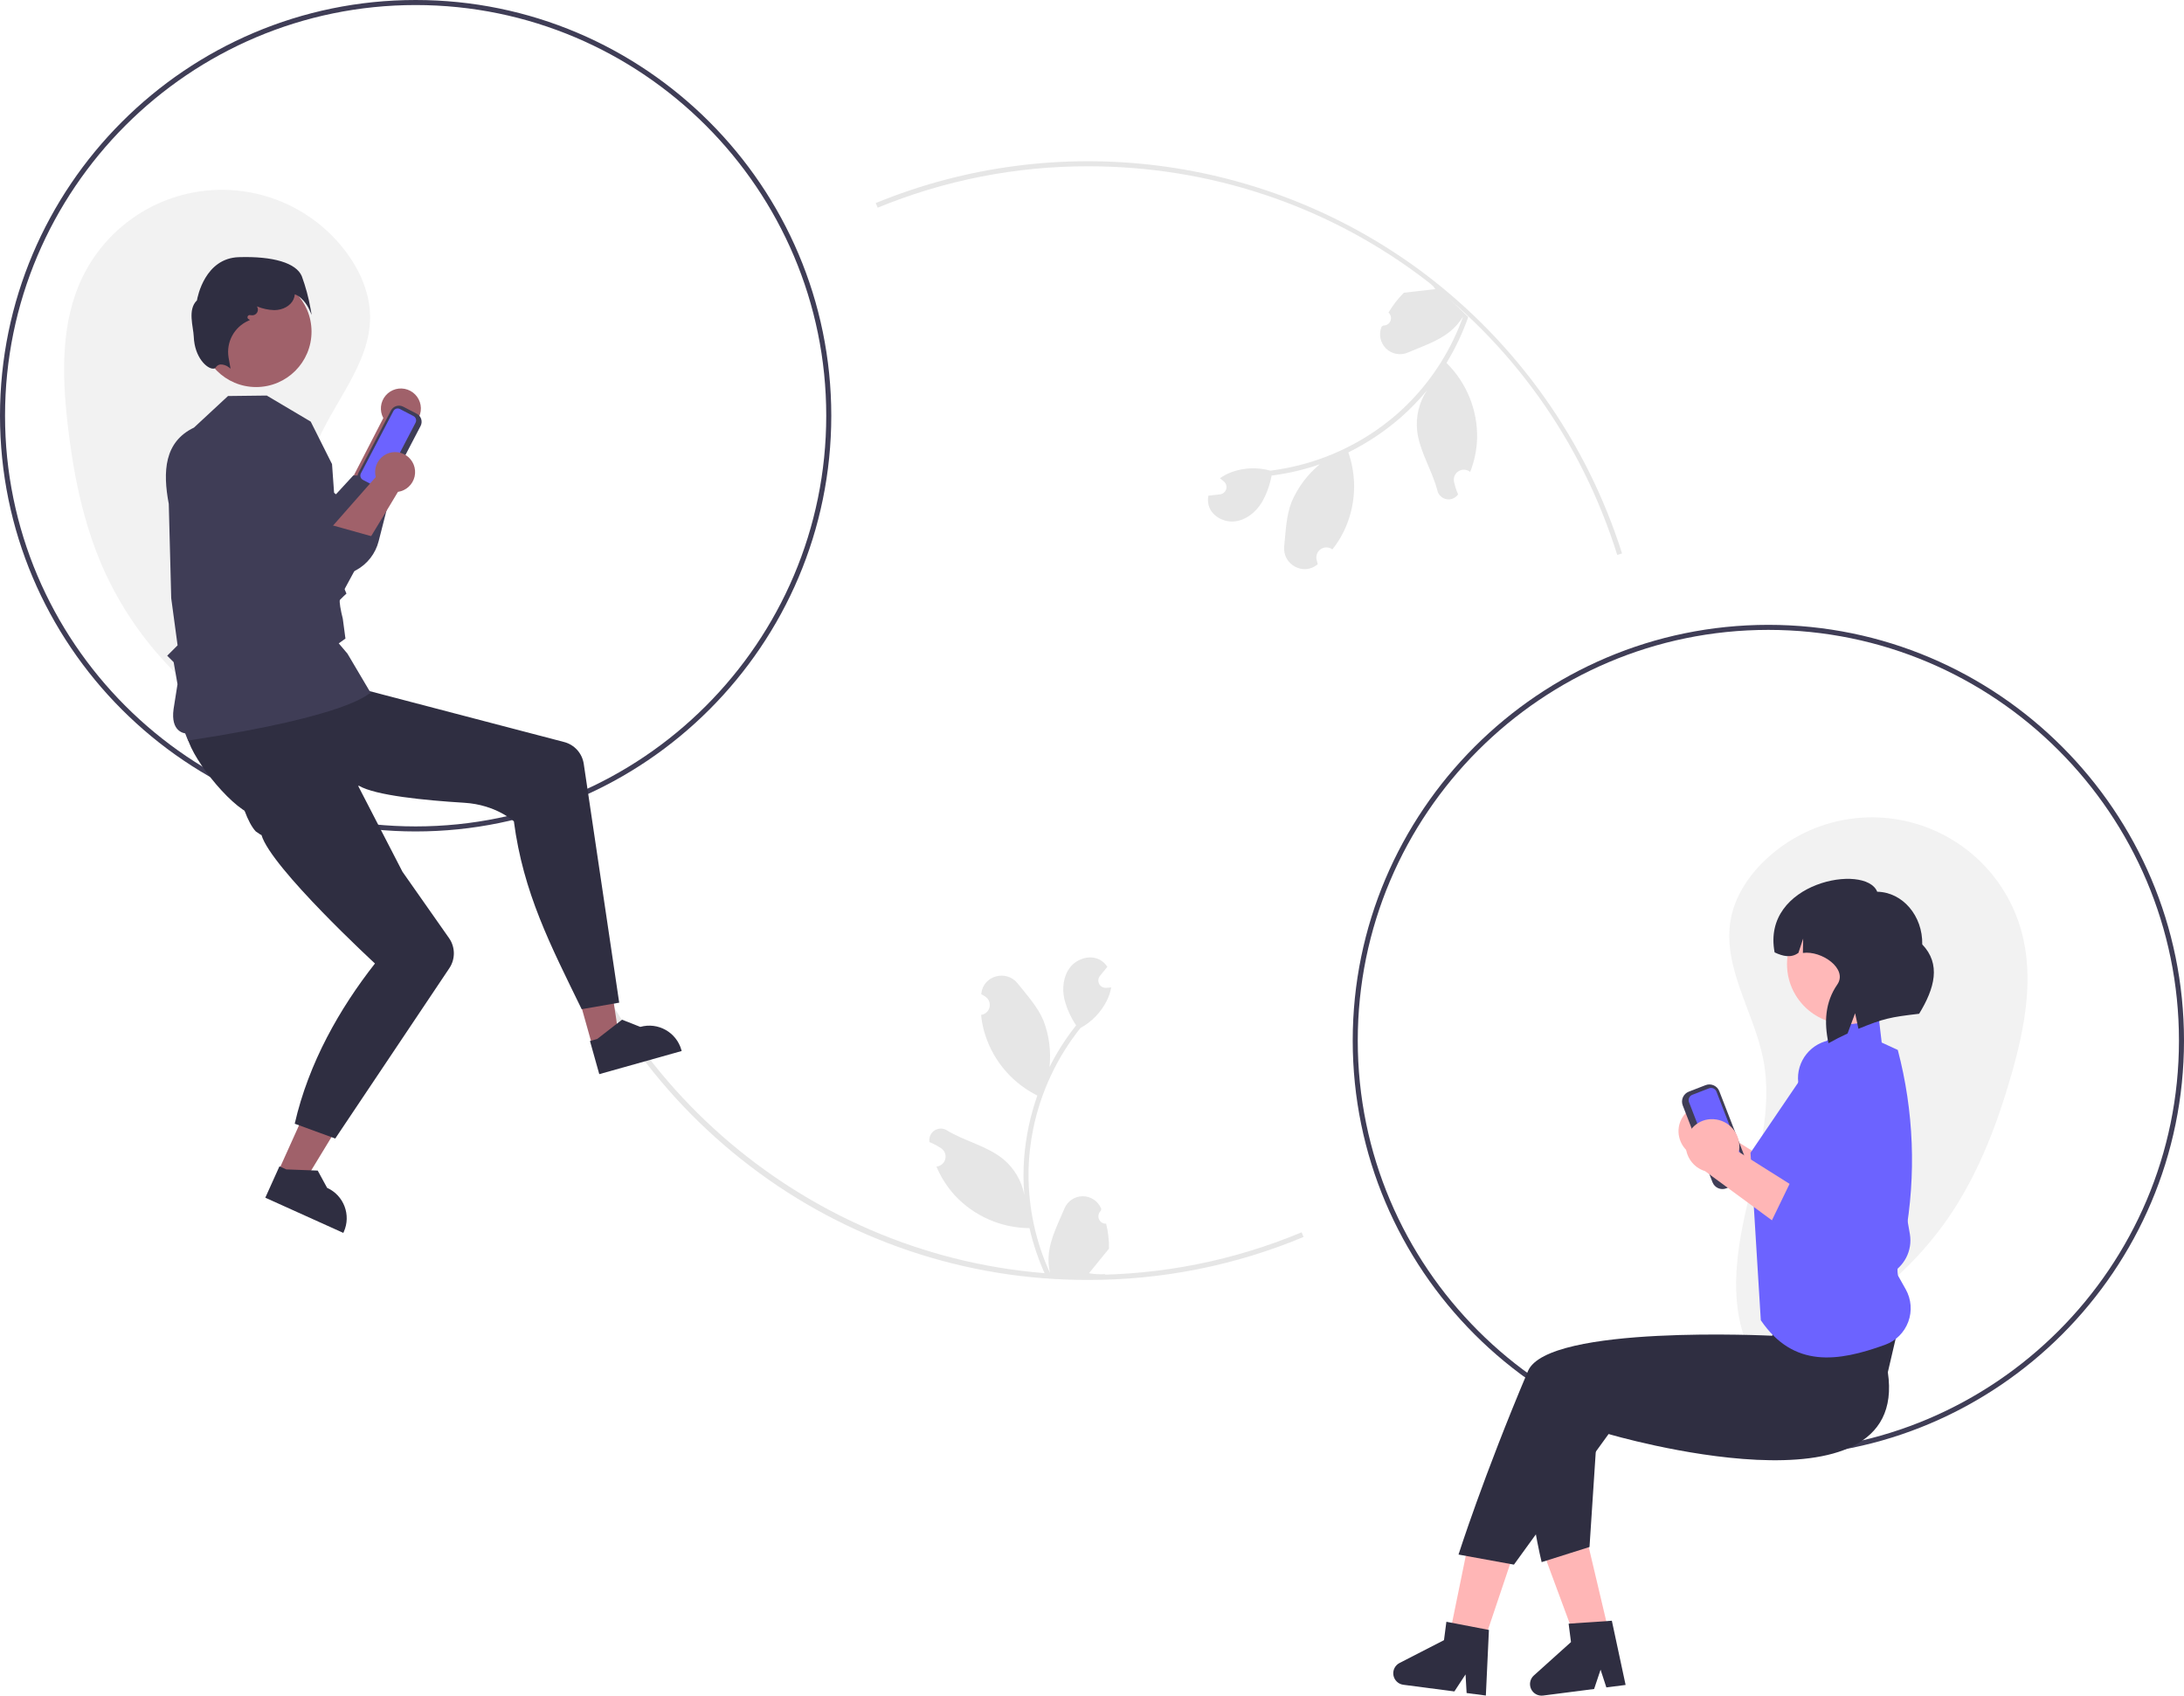
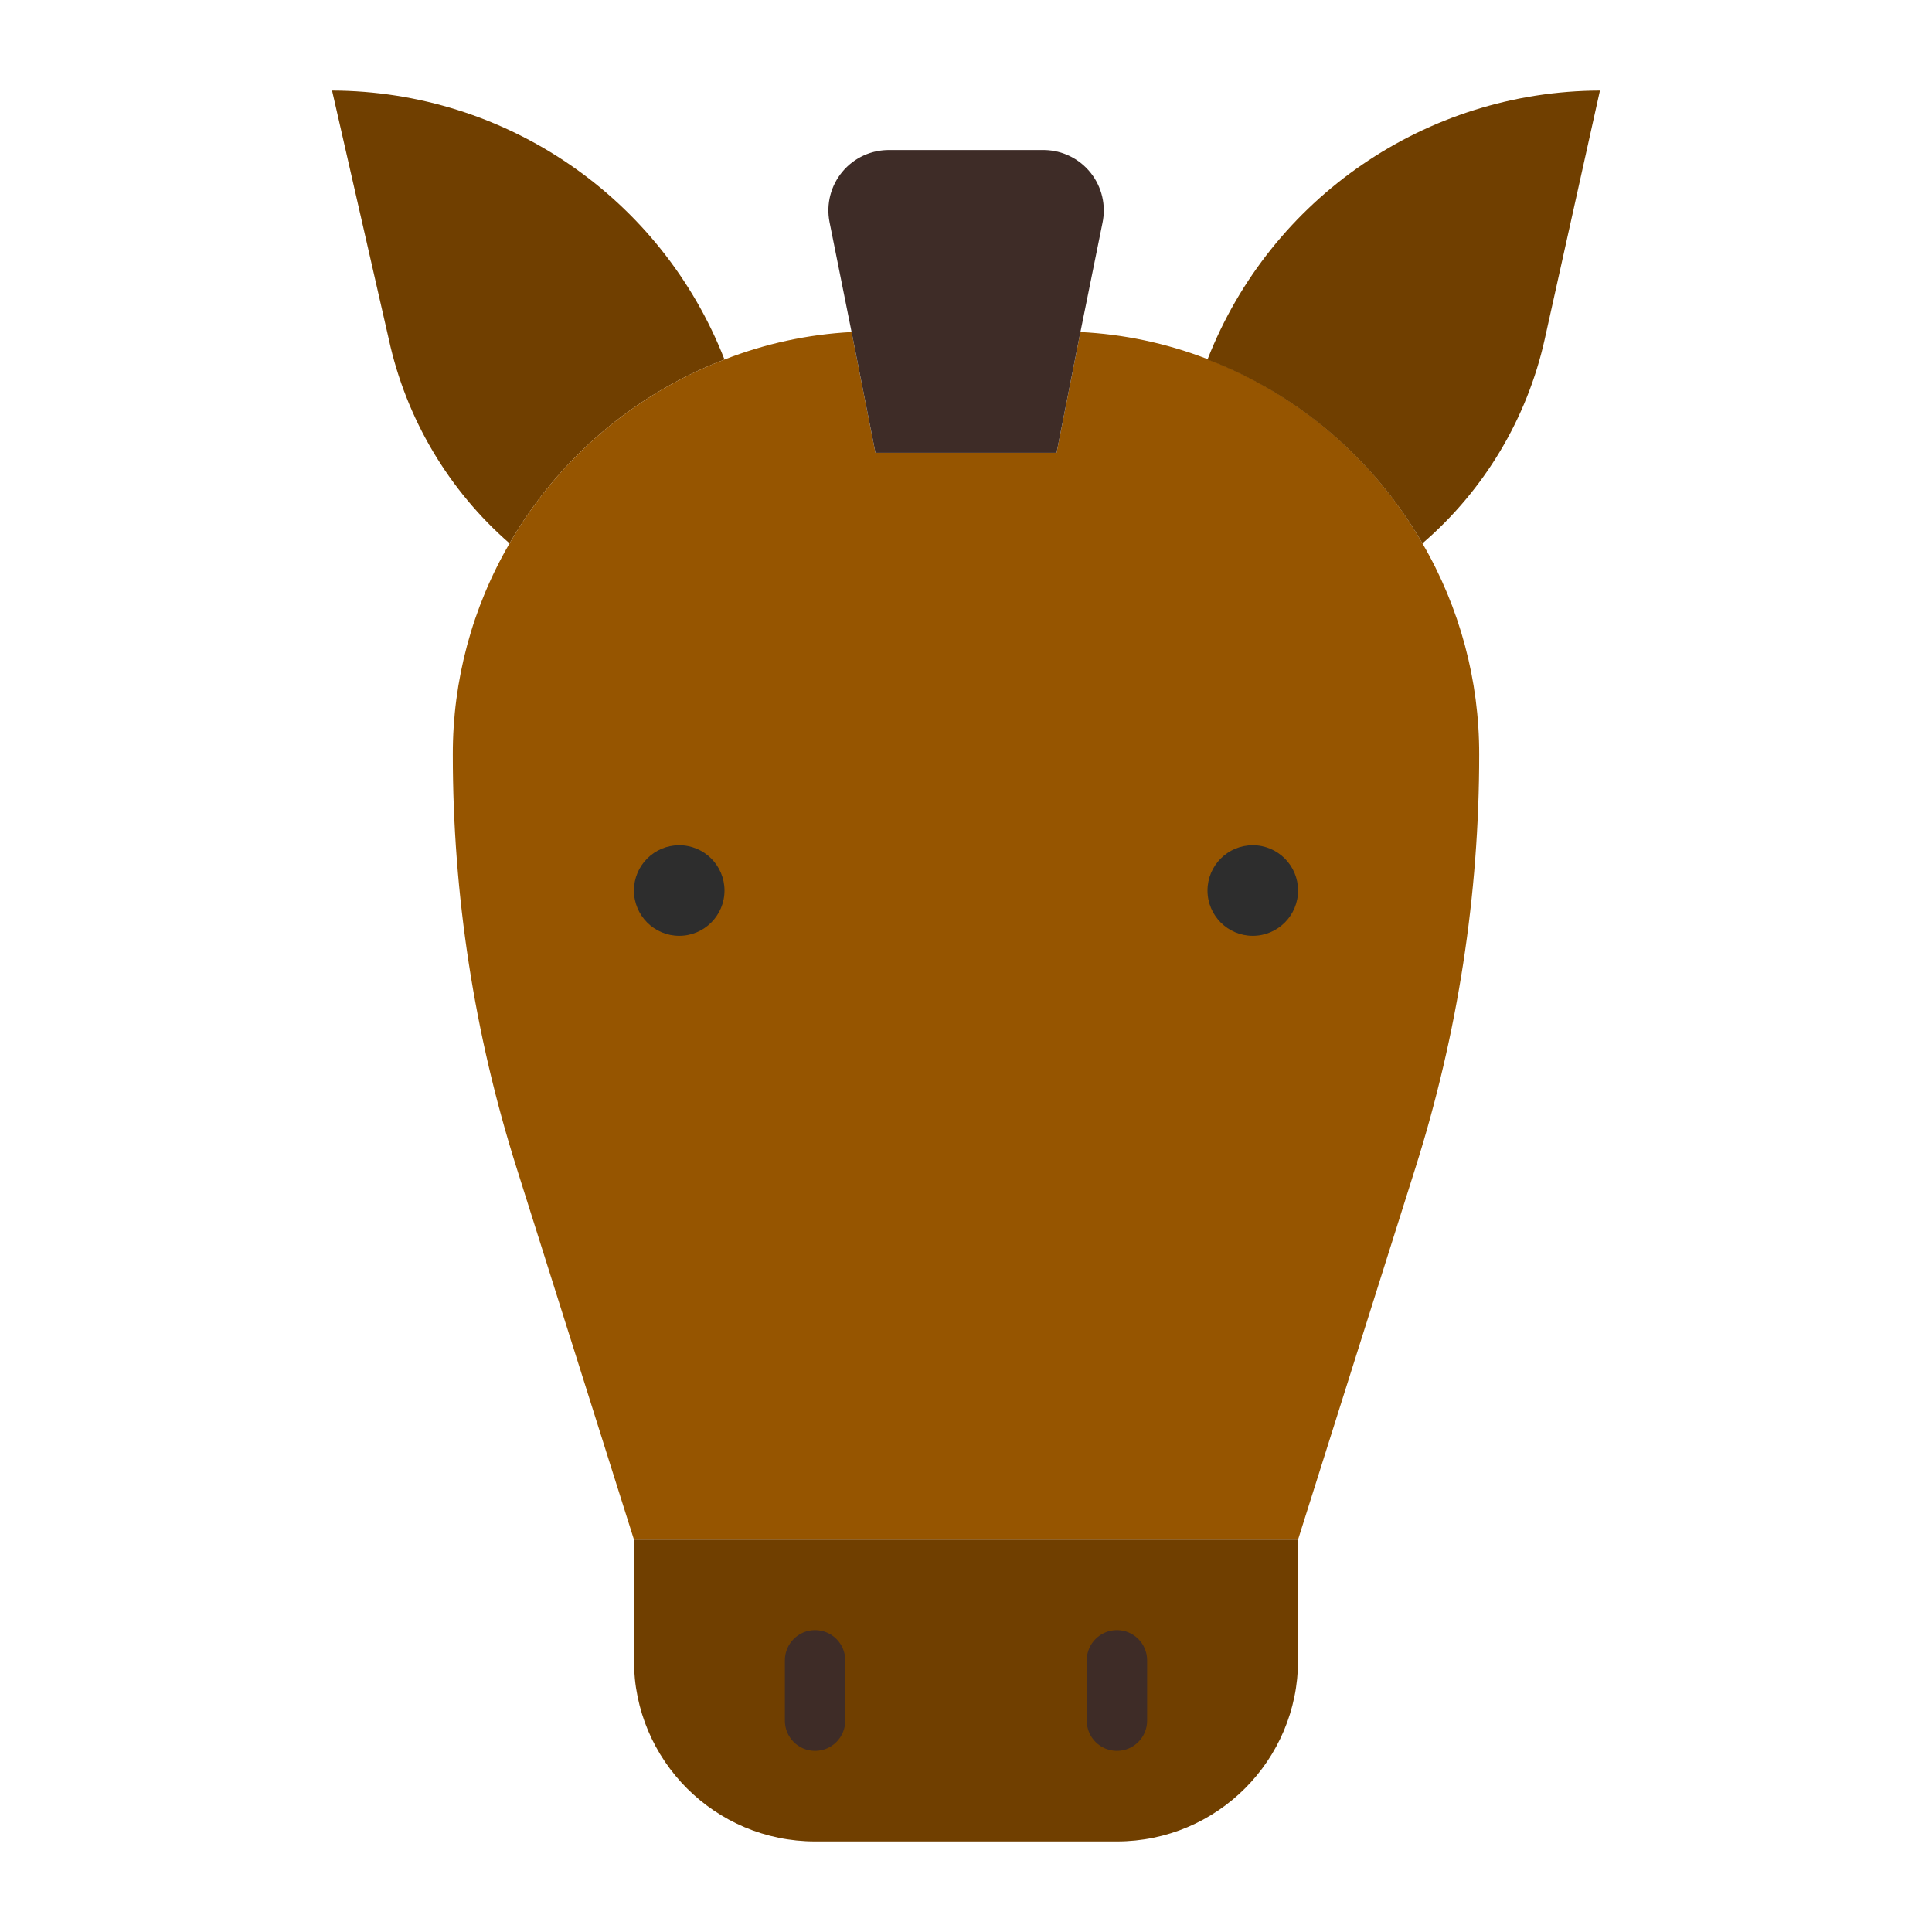
- <svg xmlns="http://www.w3.org/2000/svg" data-name="Layer 1" width="867" height="673.005" viewBox="0 0 867 673.005">
-   <path d="M279.609,409.65a137.199,137.199,0,0,1-72.318-70.942c-7.93-18.131-11.801-37.793-14.006-57.459-2.163-19.294-2.604-39.647,5.699-57.197a61.535,61.535,0,0,1,105.049-10.338c5.45,7.349,9.282,16.167,9.38,25.316.205,19.191-15.226,34.592-21.996,52.551-6.996,18.558-4.474,39.121-3.285,58.918s.435,41.26-11.577,57.041" transform="translate(-166.5 -113.4976)" fill="#f2f2f2" />
-   <path d="M858.426,652.315a137.199,137.199,0,0,0,83.137-57.887c10.843-16.555,17.939-35.295,23.393-54.318,5.35-18.663,9.18-38.657,3.92-57.346a61.535,61.535,0,0,0-101.853-27.714c-6.6,6.337-11.849,14.393-13.471,23.397-3.403,18.888,9.243,36.647,12.923,55.483,3.802,19.465-2.113,39.319-6.588,58.64s-7.311,40.609,1.901,58.173" transform="translate(-166.5 -113.4976)" fill="#f2f2f2" />
-   <path d="M598.5,621.498A219.995,219.995,0,0,1,464.079,576.191a223.646,223.646,0,0,1-78.777-114.596l1.921-.559C414.351,554.336,501.231,619.498,598.5,619.498a218.692,218.692,0,0,0,84.721-16.904l.771,1.846A220.68,220.68,0,0,1,598.5,621.498Z" transform="translate(-166.5 -113.4976)" fill="#e6e6e6" />
-   <path d="M808.506,333.744C779.648,241.484,695.254,179.498,598.5,179.498a218.759,218.759,0,0,0-83.588,16.436l-.761-1.85a222.331,222.331,0,0,1,217.039,27.416A223.906,223.906,0,0,1,810.415,333.147Z" transform="translate(-166.5 -113.4976)" fill="#e6e6e6" />
-   <path d="M868.5,691.498c-90.981,0-165-74.019-165-165s74.019-165,165-165,165,74.019,165,165S959.481,691.498,868.5,691.498Zm0-328c-89.878,0-163,73.122-163,163,0,89.879,73.122,163,163,163s163-73.121,163-163C1031.5,436.619,958.378,363.498,868.5,363.498Z" transform="translate(-166.5 -113.4976)" fill="#3f3d56" />
-   <path d="M331.5,443.498c-90.981,0-165-74.019-165-165s74.019-165,165-165,165,74.019,165,165S422.481,443.498,331.5,443.498Zm0-328c-89.878,0-163,73.122-163,163s73.122,163,163,163,163-73.122,163-163S421.378,115.498,331.5,115.498Z" transform="translate(-166.5 -113.4976)" fill="#3f3d56" />
-   <path d="M318.671,279.425l-14.57,28.298,14.387,8.247s9.87-31.787,10.16-32.993a7.939,7.939,0,1,0-9.976-3.553Z" transform="translate(-166.5 -113.4976)" fill="#a0616a" />
-   <path d="M243.895,283.274c6.5,24.081,29.861,39.375,49.261,57.711a18.197,18.197,0,0,0,23.679-12.76l6.538-25.588-16.618-.444-6.877,7.474L277.625,293.81Z" transform="translate(-166.5 -113.4976)" fill="#3f3d56" />
-   <path d="M843.97,552.136a10.855,10.855,0,0,1,10.138,11.245,10.414,10.414,0,0,1-.234,1.706l32.041,20.186-17.714,7.835L840.49,572.736a10.825,10.825,0,0,1-7.654-10.774,10.359,10.359,0,0,1,10.85-9.845Q843.828,552.125,843.97,552.136Z" transform="translate(-166.5 -113.4976)" fill="#ffb6b6" />
-   <path d="M874.868,576.097,866.927,592.482l31.398,20.205a15.619,15.619,0,0,0,15.183,1.017h0a14.966,14.966,0,0,0,8.3-15.962L911.621,539.577a16.136,16.136,0,0,0-17.716-13.361h0a15.303,15.303,0,0,0-13.549,16.876q.026.237.059.473a15.7,15.7,0,0,0,.321,1.661l11.122,41.365Z" transform="translate(-166.5 -113.4976)" fill="#6c63ff" />
-   <path d="M846.331,582.74l-11.824-30.509a4.227,4.227,0,0,1,2.411-5.463l6.649-2.577a4.227,4.227,0,0,1,5.463,2.411l11.824,30.509a4.227,4.227,0,0,1-2.411,5.463l-6.649,2.577A4.227,4.227,0,0,1,846.331,582.74Z" transform="translate(-166.5 -113.4976)" fill="#3f3d56" />
-   <path d="M838.3,548.022a2.278,2.278,0,0,0-1.299,2.944l11.824,30.509a2.278,2.278,0,0,0,2.944,1.299l6.649-2.577a2.278,2.278,0,0,0,1.299-2.944L847.893,546.745a2.278,2.278,0,0,0-2.944-1.299Z" transform="translate(-166.5 -113.4976)" fill="#6c63ff" />
-   <rect x="872.636" y="601.497" width="44.903" height="44.903" transform="translate(1623.676 1134.4) rotate(-180)" fill="#ffb8b8" />
-   <polygon points="599.649 620.243 582.5 614.473 572.95 661.153 584.57 665.062 599.649 620.243" fill="#ffb6b6" />
-   <polygon points="630.062 611.362 612.454 615.526 629.013 660.202 640.944 657.38 630.062 611.362" fill="#ffb6b6" />
-   <path d="M915.929,658.131c9,60-110.851,24.527-110.851,24.527L767.5,734.498l-22-4s9.899-31.12,27.578-72.839c7.851-18.527,97-14,97-14l1.851-14.527,51-1Z" transform="translate(-166.5 -113.4976)" fill="#2f2e41" />
-   <path d="M801.295,669.786l-32.641.751c5.233,45.007,9.846,62.96,9.846,62.96l19-6Z" transform="translate(-166.5 -113.4976)" fill="#2f2e41" />
-   <path d="M890.277,528.529l9.038-11.618,12.893-.559,1.287,10.927,6.388,2.946a171.329,171.329,0,0,1,2.886,74.227l0,0h0a6.609,6.609,0,0,0-1.88,6.42l.414,1.651-.038.06a9.672,9.672,0,0,0-1.284,7.22h0l3.051,5.421a15.395,15.395,0,0,1-8.194,22.018c-18.753,6.797-36.332,9.329-49.337-9.745l-4.089-66.47Z" transform="translate(-166.5 -113.4976)" fill="#6c63ff" />
-   <circle cx="733.245" cy="382.662" r="23.838" fill="#ffb8b8" />
-   <path d="M911.712,467.423c10.093.194,18.099,9.556,17.88,20.911,7.469,7.794,4.999,17.33-1.242,27.528-11.417,1.325-14.082,1.877-24.094,5.961l-1.319-6.164-2.99,8.027q-3.817,1.76-7.576,3.863c-1.801-8.261-1.354-16.29,3.486-23.284,4.3-6.213-6.165-13.59-13.649-12.547h0l.11-5.707-1.88,5.673c-2.917,2.144-6.144,1.368-9.454-.182v-0C865.62,463.613,907.166,455.986,911.712,467.423Z" transform="translate(-166.5 -113.4976)" fill="#2f2e41" />
-   <path d="M756.352,786.455l-7.64-.998-.421-7.392-4.435,6.757-20.264-2.647a4.594,4.594,0,0,1-1.504-8.642l17.642-9.062.953-7.293,16.888,3.239Z" transform="translate(-166.5 -113.4976)" fill="#2f2e41" />
-   <path d="M811.828,782.247l-7.642.983-2.293-7.04-2.565,7.665-20.269,2.608a4.594,4.594,0,0,1-3.658-7.973L790.149,765.23l-.939-7.294,17.156-1.175Z" transform="translate(-166.5 -113.4976)" fill="#2f2e41" />
-   <path d="M846.845,557.712a10.855,10.855,0,0,1,10.138,11.245,10.414,10.414,0,0,1-.234,1.706l32.041,20.186-17.714,7.835-27.711-20.37a10.825,10.825,0,0,1-7.654-10.774,10.359,10.359,0,0,1,10.85-9.845Q846.703,557.702,846.845,557.712Z" transform="translate(-166.5 -113.4976)" fill="#ffb6b6" />
-   <path d="M877.743,581.674l-7.941,16.385,31.398,20.205a15.619,15.619,0,0,0,15.183,1.017h0a14.966,14.966,0,0,0,8.3-15.962l-10.188-58.164a16.136,16.136,0,0,0-17.716-13.361h0a15.303,15.303,0,0,0-13.549,16.876q.026.237.059.473a15.701,15.701,0,0,0,.321,1.661l11.122,41.365Z" transform="translate(-166.5 -113.4976)" fill="#6c63ff" />
-   <polygon points="110.415 465.016 120.487 469.559 142.805 432.873 127.94 426.167 110.415 465.016" fill="#a0616a" />
-   <path d="M271.82,588.86,302.792,602.832l.177-.392a13.226,13.226,0,0,0-6.616-17.494l-.001-0-3.721-6.844-12.492-.47-2.704-1.22Z" transform="translate(-166.5 -113.4976)" fill="#2f2e41" />
-   <polygon points="235.159 415.125 245.796 412.139 239.34 369.685 223.639 374.093 235.159 415.125" fill="#a0616a" />
-   <path d="M404.399,539.825l32.713-9.184-.116-.414a13.226,13.226,0,0,0-16.307-9.159l-.001 0-7.248-2.856-9.876,7.663-2.856.802Z" transform="translate(-166.5 -113.4976)" fill="#2f2e41" />
-   <path d="M240.658,404.574c.272,7.87,17.01,29.103,25.813,32.148,1.496.518,2.371.803,2.371.803l3.064-.926L309.008,425.373c6.497,3.822,25.877,5.765,41.78,6.737,12.657.771,19.712,7.388,19.712,7.388,3.734,28.398,14.499,49.101,26.913,74.545l14.898-2.591-14.075-94.778a10.558,10.558,0,0,0-7.772-8.663L289.22,381.527s-5.584-1.01-17.36,4.67C252.473,395.551,240.464,398.848,240.658,404.574Z" transform="translate(-166.5 -113.4976)" fill="#2f2e41" />
-   <path d="M260.004,403.051c-3.395,7.105,1.636,33.67,8.036,40.437l1.699,1.155.574.299c3.839,12.986,45.037,50.967,45.037,50.967-13.916,17.728-26.317,39.355-31.851,63.587l16.091,5.88L344.885,497.759a10.558,10.558,0,0,0-.131-11.942l-18.478-26.321-30.11-58.323C274.652,400.509,262.478,397.883,260.004,403.051Z" transform="translate(-166.5 -113.4976)" fill="#2f2e41" />
-   <path d="M241.264,407.668c-.05,0-1.229-3.087-1.253-3.094-.401-.112-5.83-.648-4.609-9.635l1.562-9.892-1.525-8.734-2.565-2.565,4.122-4.122L234.47,350.93,233.5,313.498c-2.434-12.858-1.799-24.618,9.994-30.281l13.52-12.54,15.384-.186,17.454,10.347,8.456,16.858,3.28,45.688,2.449,5.714-.21.19c-.016.015-1.648,1.49-2.381,2.301-.355.504.311,4.269,1.134,7.466l1.055,7.892-2.658,1.9,3.456,4.082,9.421,15.925-.564-.14c-.636-.158-6.561,8.735-71.59,18.624C241.399,407.384,241.389,407.668,241.264,407.668Z" transform="translate(-166.5 -113.4976)" fill="#3f3d56" />
-   <path d="M315.727,308.79l-5.383-2.809a3.599,3.599,0,0,1-1.524-4.851l12.889-24.701a3.599,3.599,0,0,1,4.851-1.524l5.383,2.809a3.599,3.599,0,0,1,1.524,4.851l-12.889,24.701A3.599,3.599,0,0,1,315.727,308.79Z" transform="translate(-166.5 -113.4976)" fill="#3f3d56" />
-   <path d="M325.271,275.836a1.94,1.94,0,0,0-2.614.821l-12.889,24.701a1.94,1.94,0,0,0,.821,2.614l5.383,2.809a1.94,1.94,0,0,0,2.614-.821l12.889-24.701a1.94,1.94,0,0,0-.821-2.614Z" transform="translate(-166.5 -113.4976)" fill="#6c63ff" />
-   <circle cx="101.672" cy="131.625" r="21.996" fill="#a0616a" />
-   <path d="M257.354,259.29a5.259,5.259,0,0,0-3.399-1.141,2.735,2.735,0,0,0-1.871,1.243,1.106,1.106,0,0,1-.97.413c-2.347.085-7.35-4.269-7.692-12.67-.163-3.993-2.551-10.749,1.252-14.408.255-1.477,3.224-16.739,16.61-17.16,13.704-.436,22.827,2.317,25.019,7.54h0a75.905,75.905,0,0,1,3.458,12.766l.46,2.585-1.074-2.396c-.02-.045-1.979-4.335-5.611-5.766a6.162,6.162,0,0,1-.525,2.02c-1.185,2.568-4.172,4.244-7.611,4.27a19.645,19.645,0,0,1-6.915-1.487,2.263,2.263,0,0,1-2.135,3.536l-.636-.079a.864.864,0,0,0-.515,1.62l.56.299-.679.329a13.544,13.544,0,0,0-7.846,14.571l.792,4.455Z" transform="translate(-166.5 -113.4976)" fill="#2f2e41" />
-   <path d="M605.61,599.177a2.937,2.937,0,0,1-2.128-5.09l.201-.8q-.04-.096-.08-.192a7.887,7.887,0,0,0-14.548.054c-2.379,5.731-5.409,11.471-6.155,17.53a23.331,23.331,0,0,0,.41,8.024,93.541,93.541,0,0,1-8.509-38.851,90.285,90.285,0,0,1,.56-10.072q.464-4.112,1.287-8.166a94.625,94.625,0,0,1,18.765-40.104,25.182,25.182,0,0,0,10.473-10.866,19.209,19.209,0,0,0,1.747-5.249c-.51.067-1.028.109-1.538.142-.159.008-.326.017-.485.025l-.06.003a2.91,2.91,0,0,1-2.39-4.74q.33-.406.661-.812c.334-.418.677-.828,1.011-1.245a1.448,1.448,0,0,0,.109-.125c.385-.476.769-.945,1.154-1.421a8.414,8.414,0,0,0-2.758-2.666c-3.853-2.257-9.169-.694-11.953,2.792-2.792,3.485-3.318,8.375-2.349,12.73a33.719,33.719,0,0,0,4.664,10.398c-.209.268-.426.527-.635.794a95.236,95.236,0,0,0-9.94,15.748,39.591,39.591,0,0,0-2.364-18.389c-2.262-5.458-6.503-10.054-10.237-14.772-4.485-5.667-13.683-3.194-14.473,3.99q-.011.104-.022.209.832.469,1.629.996a3.984,3.984,0,0,1-1.606,7.249l-.081.013a39.636,39.636,0,0,0,1.045,5.926,40.81,40.81,0,0,0,20.32,25.577c.326.167.644.334.97.493a97.207,97.207,0,0,0-5.232,24.624,92.197,92.197,0,0,0,.067,14.887l-.025-.176a24.363,24.363,0,0,0-8.317-14.067c-6.4-5.258-15.443-7.194-22.347-11.42a4.572,4.572,0,0,0-7.003,4.448q.014.092.028.185a26.761,26.761,0,0,1,3.001,1.446q.832.469,1.629.996a3.984,3.984,0,0,1-1.606,7.249l-.081.012c-.058.008-.109.017-.167.025a39.671,39.671,0,0,0,7.297,11.426,40.846,40.846,0,0,0,29.623,12.998h.008a97.18,97.18,0,0,0,6.528,19.058h23.32c.084-.259.159-.527.234-.786a26.496,26.496,0,0,1-6.453-.384c1.73-2.123,3.46-4.263,5.191-6.386a1.446,1.446,0,0,0,.109-.125c.878-1.087,1.764-2.165,2.641-3.251l0-.001a38.811,38.811,0,0,0-1.137-9.887Z" transform="translate(-166.5 -113.4976)" fill="#e6e6e6" />
-   <path d="M717.709,237.565a2.937,2.937,0,0,1-2.029,5.131l-.703.432q-.039.097-.077.193a7.887,7.887,0,0,0,10.456,10.115c5.704-2.443,11.88-4.44,16.643-8.258a23.331,23.331,0,0,0,5.307-6.032,93.541,93.541,0,0,1-21.023,33.761,90.285,90.285,0,0,1-7.431,6.822q-3.203,2.621-6.622,4.95a94.625,94.625,0,0,1-41.43,15.623,25.182,25.182,0,0,0-15.084.472,19.209,19.209,0,0,0-4.915,2.54c.412.308.812.64,1.201.972.12.105.245.216.365.32l.045.04a2.91,2.91,0,0,1-1.597,5.063q-.52.061-1.04.121c-.531.066-1.062.12-1.594.186a1.447,1.447,0,0,0-.165.014c-.608.073-1.21.14-1.818.212a8.414,8.414,0,0,0,.114,3.835c1.184,4.306,6.082,6.897,10.508,6.343,4.432-.548,8.222-3.682,10.567-7.477a33.719,33.719,0,0,0,3.917-10.702c.336-.046.673-.08,1.009-.125a95.236,95.236,0,0,0,18.11-4.34,39.591,39.591,0,0,0-11.142,14.819c-2.189,5.488-2.361,11.739-2.979,17.724-.743,7.189,7.57,11.838,13.15,7.244q.081-.067.162-.134-.268-.917-.471-1.85a3.984,3.984,0,0,1,6.21-4.071l.067.048a39.637,39.637,0,0,0,3.388-4.973,40.81,40.81,0,0,0,3.3-32.499c-.117-.347-.228-.689-.35-1.03a97.208,97.208,0,0,0,20.934-13.982A92.198,92.198,0,0,0,733.035,268.364l-.105.143a24.363,24.363,0,0,0-3.863,15.879c.914,8.232,6.038,15.93,8.033,23.776a4.572,4.572,0,0,0,8.119,1.702q.054-.076.109-.152a26.76,26.76,0,0,1-1.14-3.13q-.268-.917-.471-1.85a3.984,3.984,0,0,1,6.21-4.071l.067.048c.048.035.09.064.137.099a39.67,39.67,0,0,0,2.749-13.276,40.846,40.846,0,0,0-12.142-29.984l-.006-.006a97.18,97.18,0,0,0,8.627-18.204l-16.7-16.277c-.241.127-.481.266-.716.399a26.496,26.496,0,0,1,4.353,4.779c-2.721.313-5.454.638-8.174.95a1.449,1.449,0,0,0-.165.014c-1.387.166-2.774.319-4.161.485l-.001.001a38.812,38.812,0,0,0-6.086,7.874Z" transform="translate(-166.5 -113.4976)" fill="#e6e6e6" />
-   <path d="M315.663,302.841l-21.03,23.893,11.942,11.506s17.321-28.422,17.897-29.521a7.939,7.939,0,1,0-8.809-5.878Z" transform="translate(-166.5 -113.4976)" fill="#a0616a" />
-   <path d="M242.205,288.345c.433,24.938,19.361,45.466,33.706,67.978a18.197,18.197,0,0,0,26.076-6.603L314.565,326.499l-16.009-4.482-8.492,5.572-17.716-20.803Z" transform="translate(-166.5 -113.4976)" fill="#3f3d56" />
+ <svg xmlns="http://www.w3.org/2000/svg" width="64px" height="64px" viewBox="0 0 64 64">
+   <defs>
+     <style>.cls-1{fill:#703f00;}.cls-2{fill:#965500;}.cls-3{fill:#2d2d2d;}.cls-4{fill:#3e2c27;}</style>
+   </defs>
+   <g id="horse">
+     <path class="cls-1" d="M21,51H43a0,0,0,0,1,0,0v4a6,6,0,0,1-6,6H27a6,6,0,0,1-6-6V51A0,0,0,0,1,21,51Z" />
+     <path class="cls-1" d="M24,11.91A14,14,0,0,0,16.88,18a12.49,12.49,0,0,1-4-6.76L11,3a14,14,0,0,1,13,8.91Z" />
+     <path class="cls-2" d="M49,25h0a45.38,45.38,0,0,1-2.11,13.68L43,51H21L17.11,38.68A45.38,45.38,0,0,1,15,25h0a13.85,13.85,0,0,1,1.88-7A14,14,0,0,1,24,11.91,13.49,13.49,0,0,1,28.21,11L29,15h6l.79-4a13.49,13.49,0,0,1,4.17.88A14,14,0,0,1,47.12,18,13.85,13.85,0,0,1,49,25Z" />
+     <circle class="cls-3" cx="41.5" cy="29.5" r="1.5" />
+     <circle class="cls-3" cx="22.5" cy="29.5" r="1.5" />
+     <path class="cls-1" d="M53,3l-1.83,8.24A12.49,12.49,0,0,1,47.12,18,14,14,0,0,0,40,11.91,14,14,0,0,1,53,3Z" />
+     <path class="cls-4" d="M36.52,7.39,35.79,11,35,15H29l-.79-4-.73-3.64a2,2,0,0,1,2-2.39h5.12A2,2,0,0,1,36.52,7.39Z" />
+     <path class="cls-4" d="M27,58a1,1,0,0,1-1-1V55a1,1,0,0,1,2,0v2A1,1,0,0,1,27,58Z" />
+     <path class="cls-4" d="M37,58a1,1,0,0,1-1-1V55a1,1,0,0,1,2,0v2A1,1,0,0,1,37,58Z" />
+   </g>
</svg>
